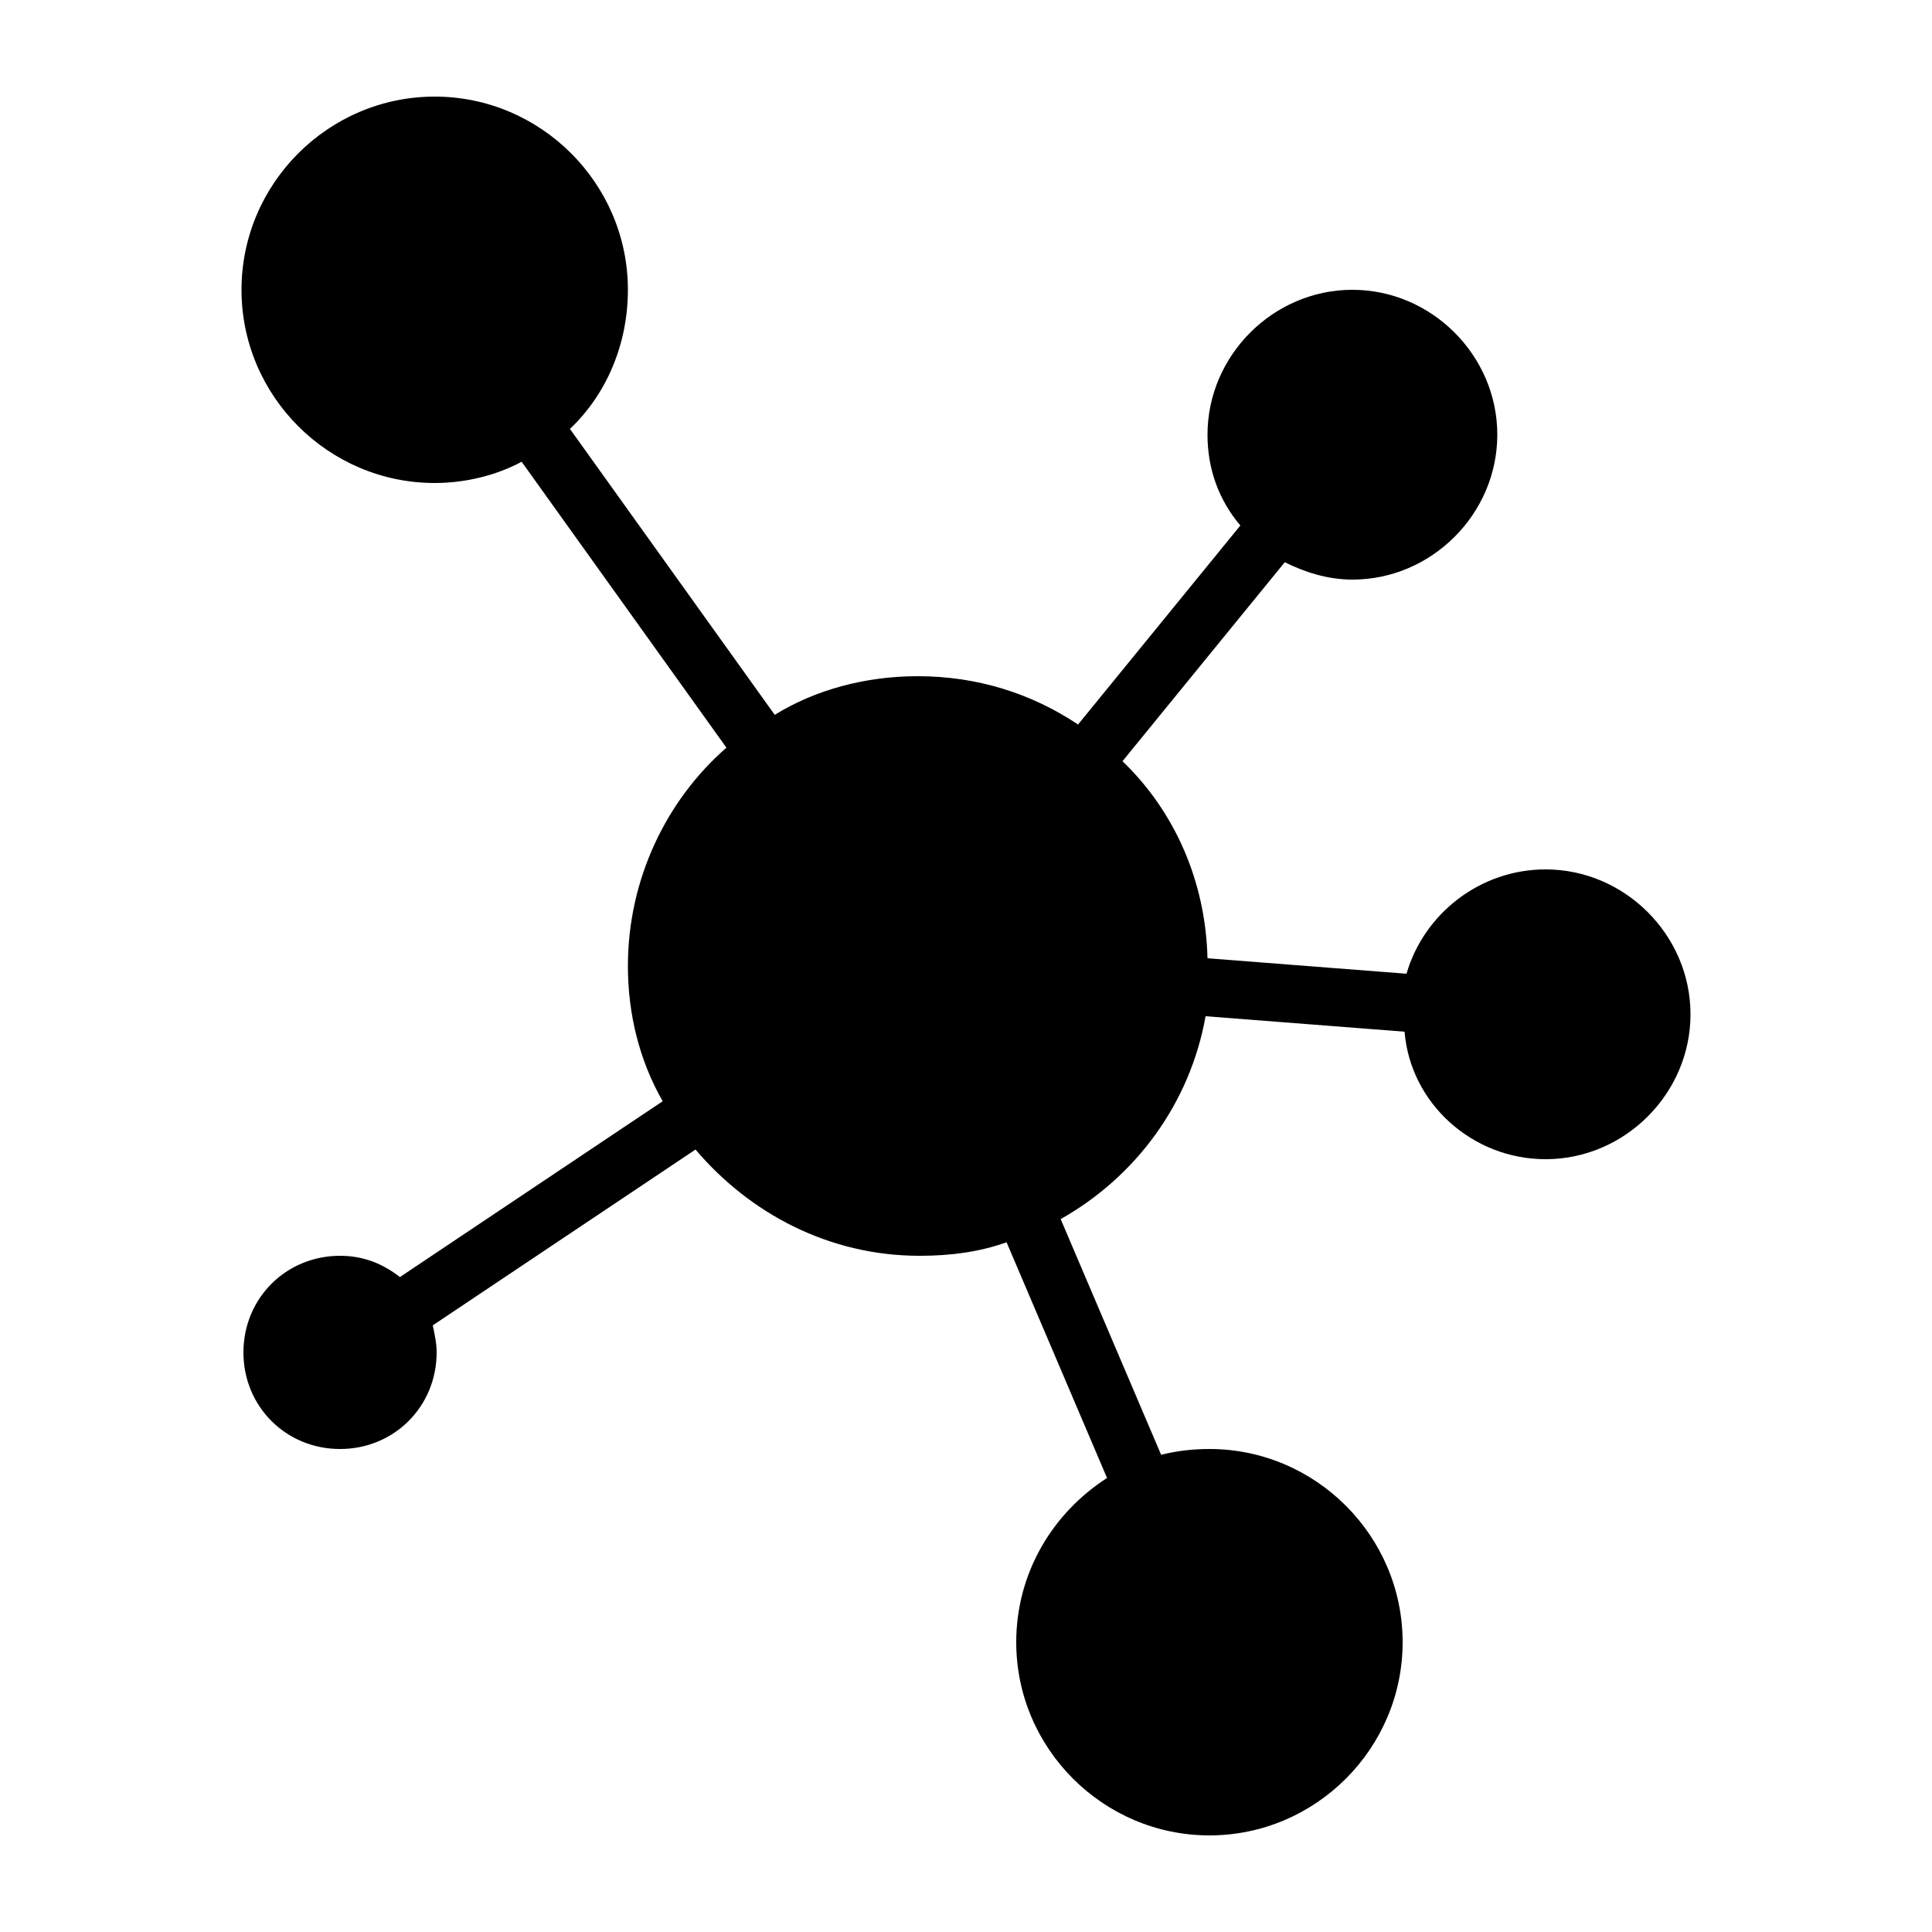
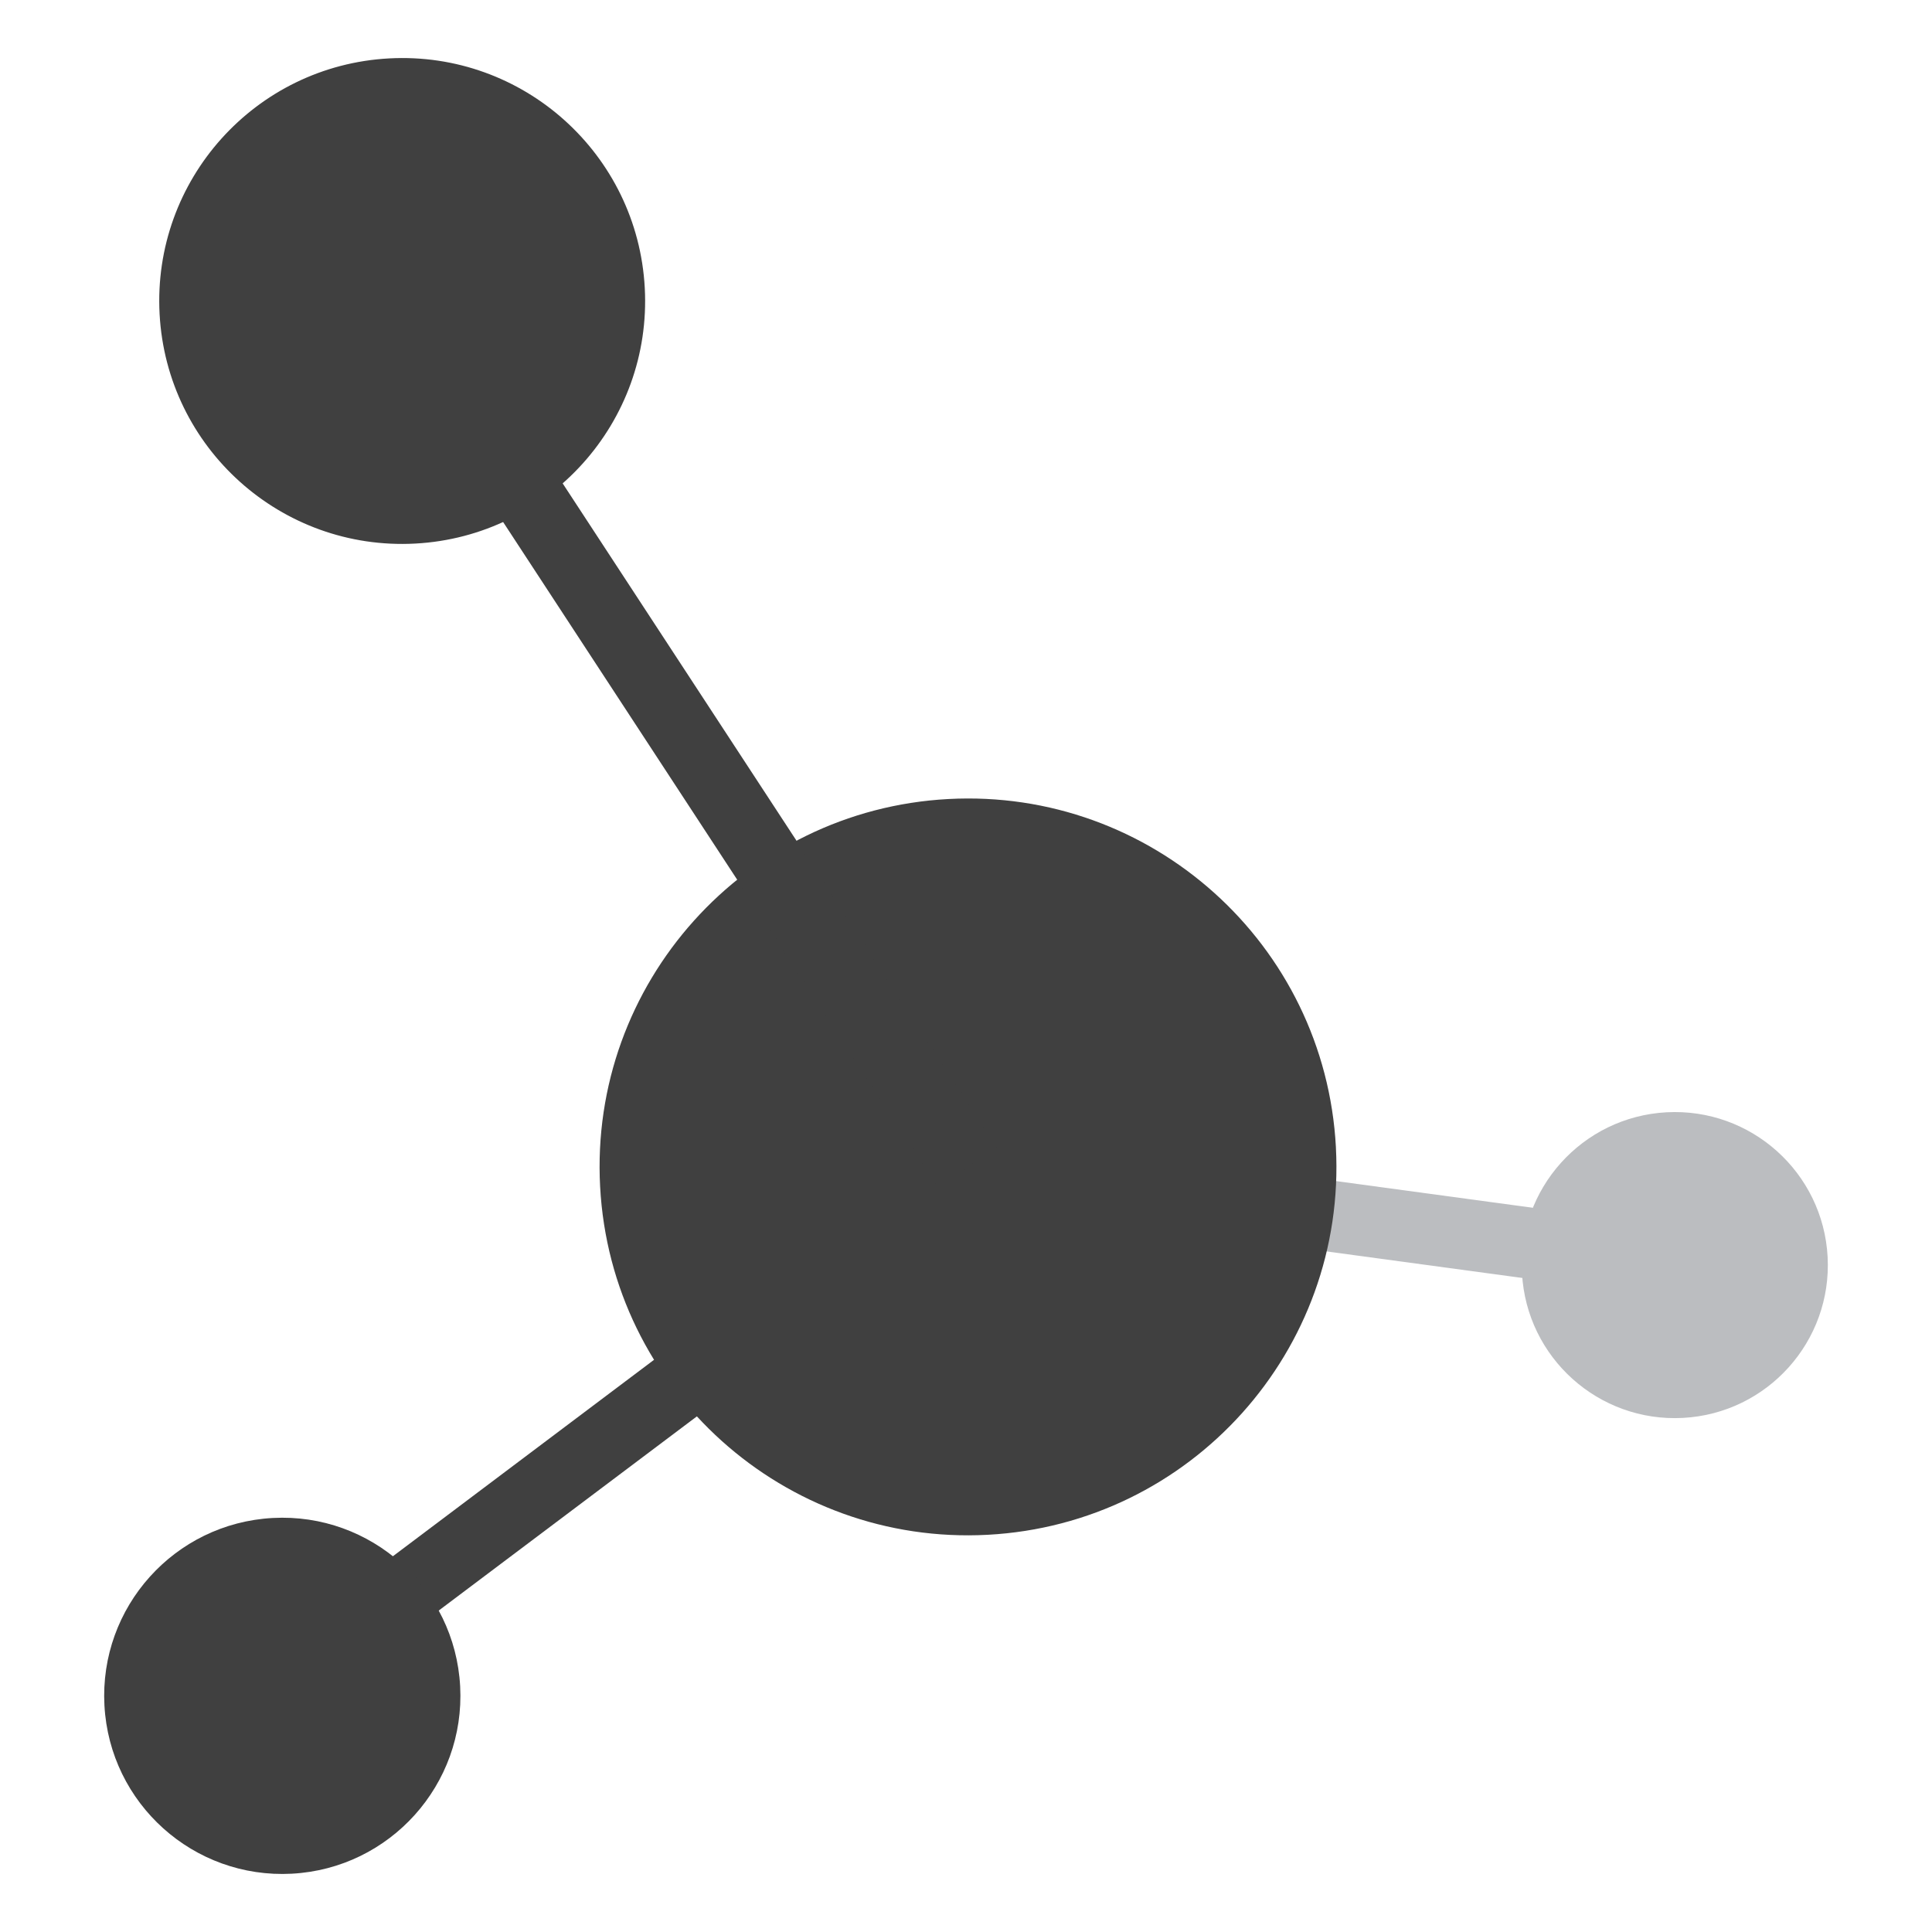
- <svg xmlns="http://www.w3.org/2000/svg" version="1.1" x="0px" y="0px" viewBox="0 0 100 100" style="enable-background:new 0 0 100 100;" xml:space="preserve">
-   <style type="text/css">
+ <svg xmlns="http://www.w3.org/2000/svg" version="1.1" x="0px" y="0px" viewBox="0 0 100 100" style="enable-background:new 0 0 100 100;" xml:space="preserve" id="svg2">
+   <defs id="defs10" />
+   <style type="text/css" id="style4">
	.st0{fill:none;stroke:#000000;stroke-width:4;stroke-miterlimit:10;}
</style>
-   <path d="M80,45c-3.4,0-6.3,2.3-7.2,5.4l-10.3-0.8c-0.1-4-1.7-7.6-4.4-10.2l8.4-10.3c1,0.5,2.2,0.9,3.5,0.9c4.1,0,7.5-3.4,7.5-7.5  S74.1,15,70,15s-7.5,3.4-7.5,7.5c0,1.8,0.6,3.4,1.7,4.7l-8.4,10.3c-2.4-1.6-5.2-2.5-8.3-2.5c-2.7,0-5.3,0.7-7.4,2L29.5,22.2  c1.9-1.8,3-4.4,3-7.2c0-5.5-4.5-10-10-10s-10,4.5-10,10c0,5.5,4.5,10,10,10c1.6,0,3.2-0.4,4.5-1.1l10.6,14.8  c-3.1,2.7-5.1,6.8-5.1,11.3c0,2.5,0.6,4.9,1.8,7l-13.6,9.1c-0.9-0.7-1.9-1.1-3.1-1.1c-2.8,0-5,2.2-5,5s2.2,5,5,5s5-2.2,5-5  c0-0.5-0.1-0.9-0.2-1.4l13.6-9.1c2.8,3.3,6.9,5.5,11.6,5.5c1.6,0,3.1-0.2,4.5-0.7l5.2,12.2c-2.8,1.8-4.7,4.9-4.7,8.5  c0,5.5,4.5,10,10,10s10-4.5,10-10c0-5.5-4.5-10-10-10c-0.9,0-1.7,0.1-2.5,0.3l-5.2-12.2c3.9-2.2,6.7-6,7.5-10.5l10.3,0.8  C73,57.1,76.2,60,80,60c4.1,0,7.5-3.4,7.5-7.5S84.1,45,80,45z" />
+   <g id="g3422" transform="translate(-0.7535942,-1.521564)">
+     <path style="opacity:1;fill:#bbbdc0;fill-opacity:1;stroke:none;stroke-width:5;stroke-miterlimit:4;stroke-dasharray:none;stroke-opacity:1" d="m 82.62,64.379 -0.494,3.64 -31.474,-4.27 0.494,-3.64 z" id="path3380" />
+     <path id="path3386" d="m 95.351,66.578 a 7.921,7.921 0 0 1 -7.485,8.334 7.921,7.921 0 0 1 -8.334,-7.485 7.921,7.921 0 0 1 7.485,-8.334 7.921,7.921 0 0 1 8.334,7.485 z" style="fill:#bbbdc0;fill-opacity:1;fill-rule:evenodd;stroke:none;stroke-width:1px;stroke-linecap:butt;stroke-linejoin:miter;stroke-opacity:1" />
+     <path style="opacity:1;fill:#404040;fill-opacity:1;stroke:none;stroke-width:5;stroke-miterlimit:4;stroke-dasharray:none;stroke-opacity:1" d="M 21.74,86.179 19.532,83.244 49.759,60.507 l 2.208,2.936 z" id="path3382" />
+     <path id="path3360" d="M 69.899,60.899 A 19.069,19.069 0 0 1 51.879,80.962 19.069,19.069 0 0 1 31.816,62.943 a 19.069,19.069 0 0 1 18.02,-20.064 19.069,19.069 0 0 1 20.064,18.02 z" style="fill:#404040;fill-opacity:1;fill-rule:evenodd;stroke:none;stroke-width:1px;stroke-linecap:butt;stroke-linejoin:miter;stroke-opacity:1" />
+     <path id="rect3363" d="m 23.734,23.864 3.074,-2.012 25.572,39.076 -3.074,2.012 z" style="opacity:1;fill:#404040;fill-opacity:1;stroke:none;stroke-width:5;stroke-miterlimit:4;stroke-dasharray:none;stroke-opacity:1" />
+     <path style="fill:#404040;fill-opacity:1;fill-rule:evenodd;stroke:none;stroke-width:1px;stroke-linecap:butt;stroke-linejoin:miter;stroke-opacity:1" d="M 34.127,16.427 A 12.575,12.575 0 0 1 22.244,29.657 12.575,12.575 0 0 1 9.014,17.774 12.575,12.575 0 0 1 20.896,4.544 12.575,12.575 0 0 1 34.127,16.427 Z" id="path3384" />
+     <path style="fill:#404040;fill-opacity:1;fill-rule:evenodd;stroke:none;stroke-width:1px;stroke-linecap:butt;stroke-linejoin:miter;stroke-opacity:1" d="m 24.571,88.804 a 9.219,9.219 0 0 1 -8.712,9.7 9.219,9.219 0 0 1 -9.7,-8.712 9.219,9.219 0 0 1 8.712,-9.7 9.219,9.219 0 0 1 9.7,8.712 z" id="path3388" />
+   </g>
</svg>
